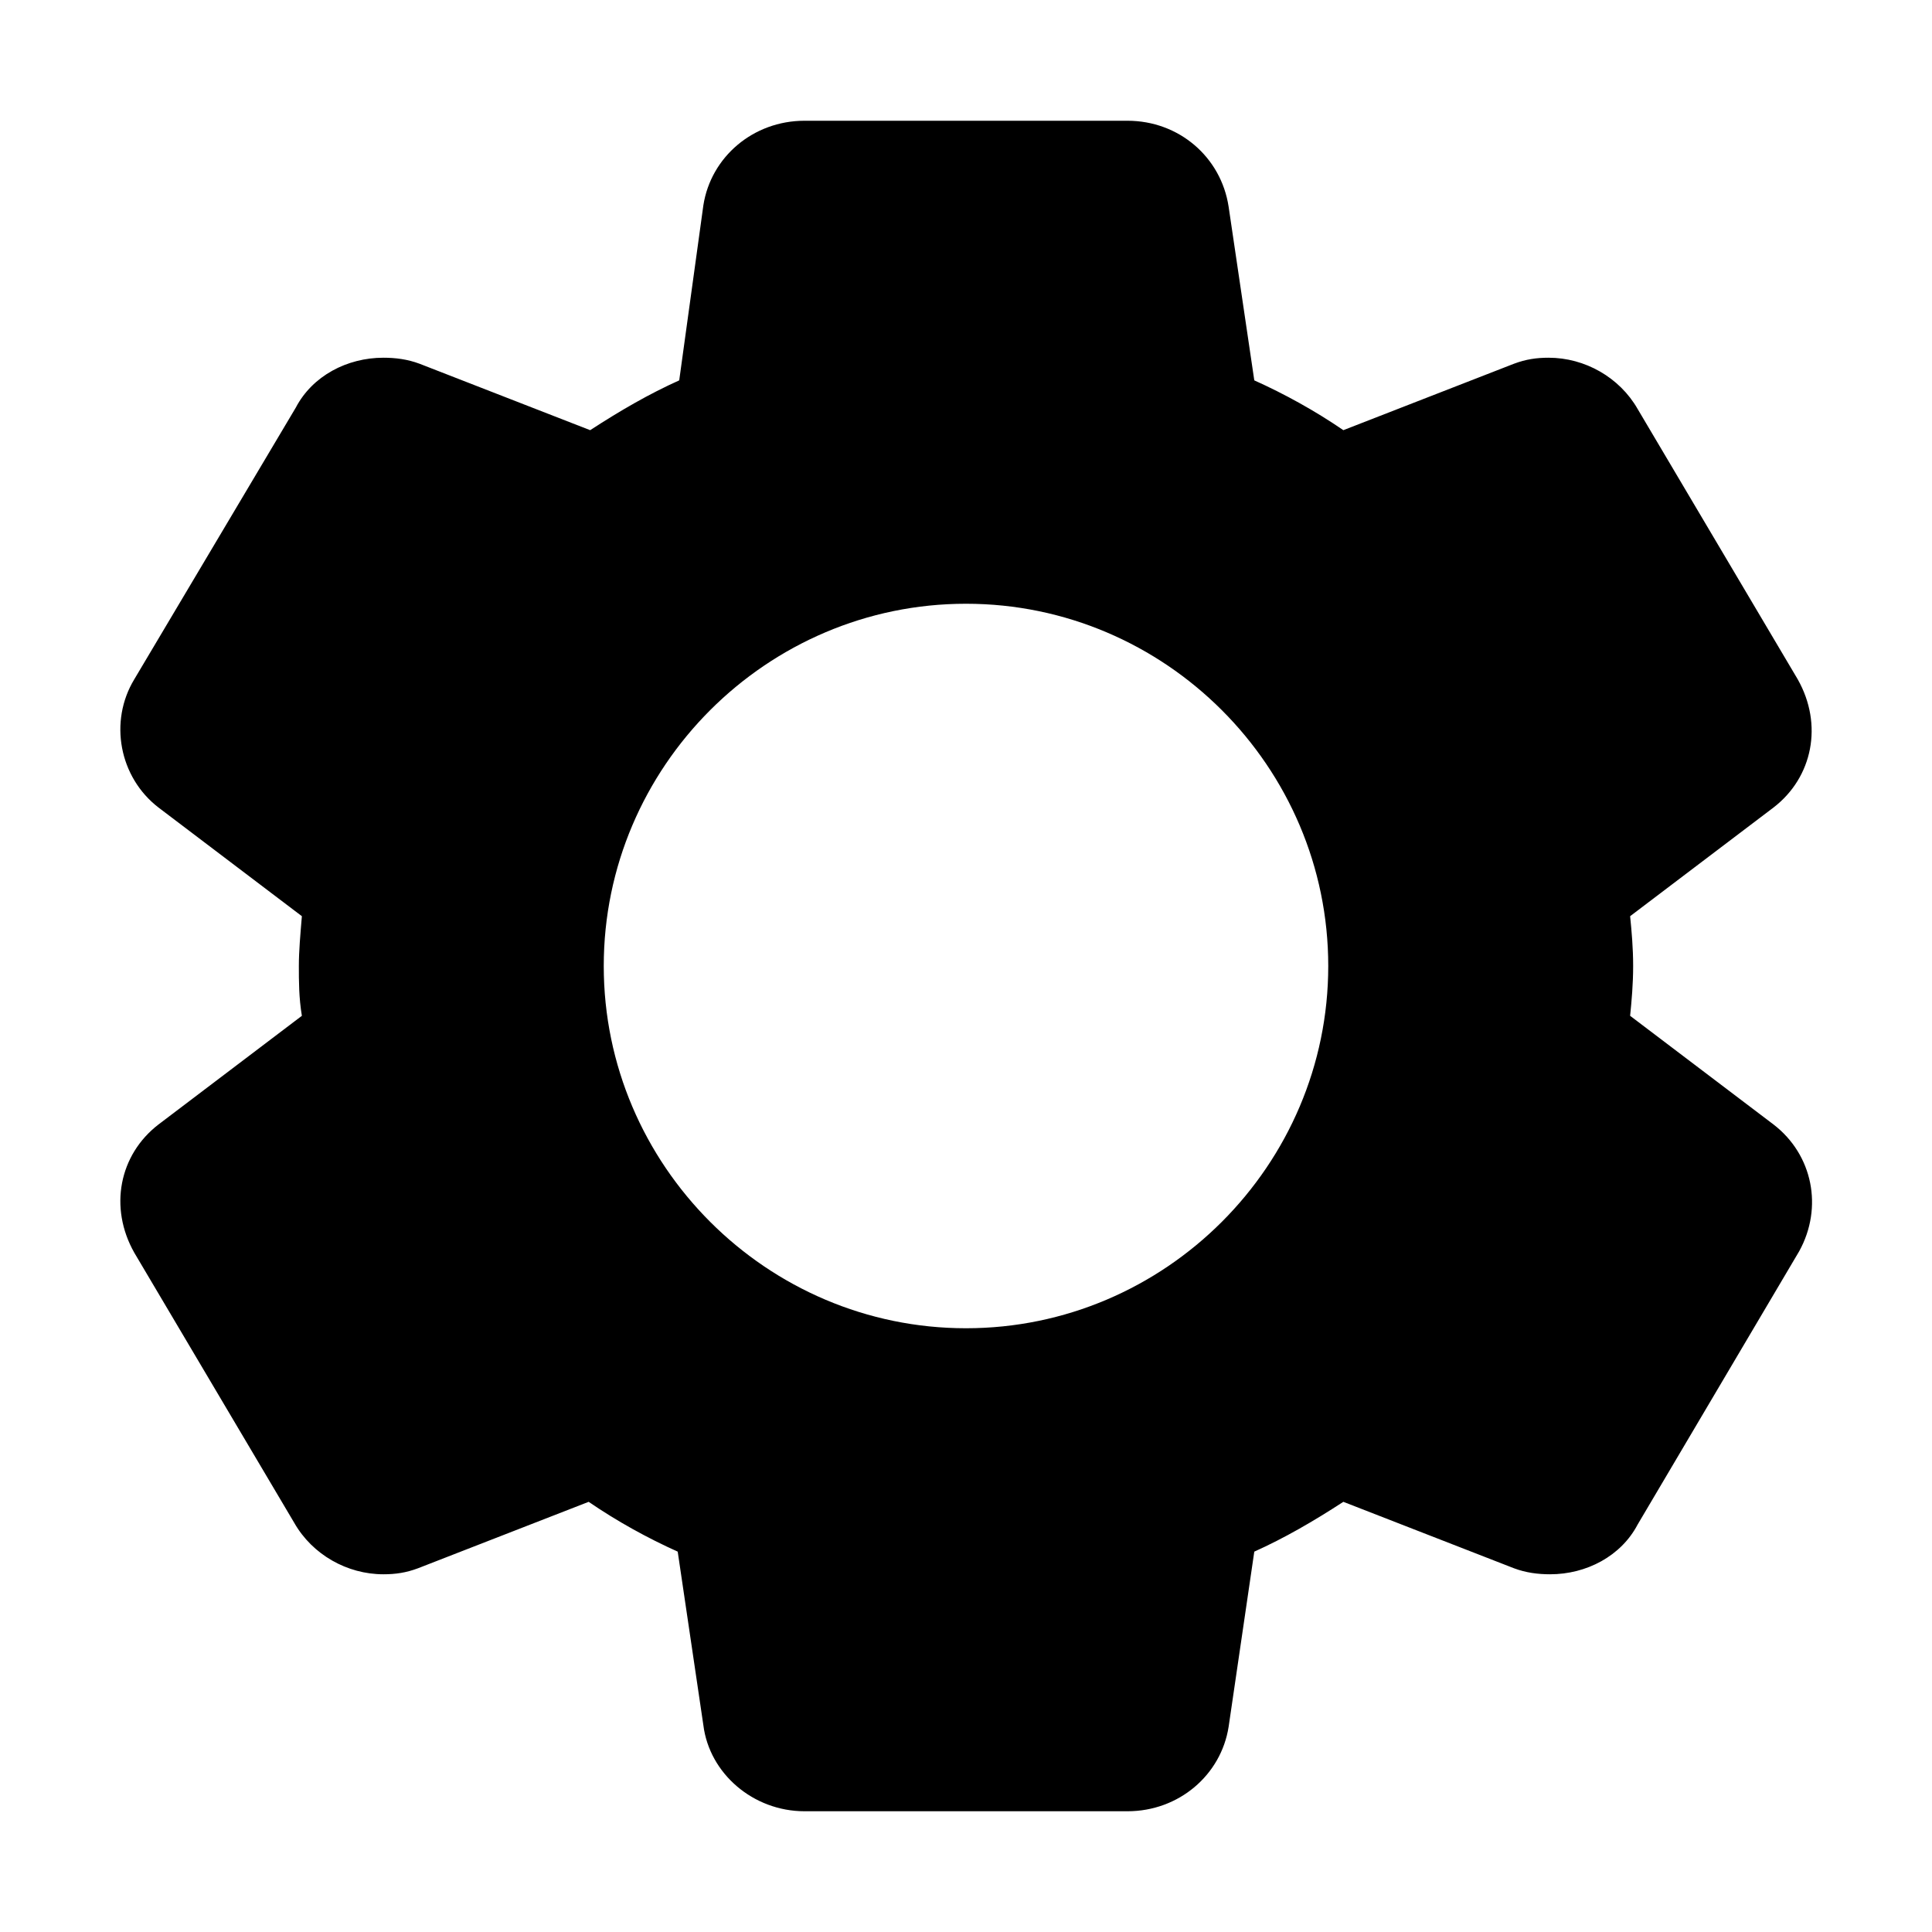
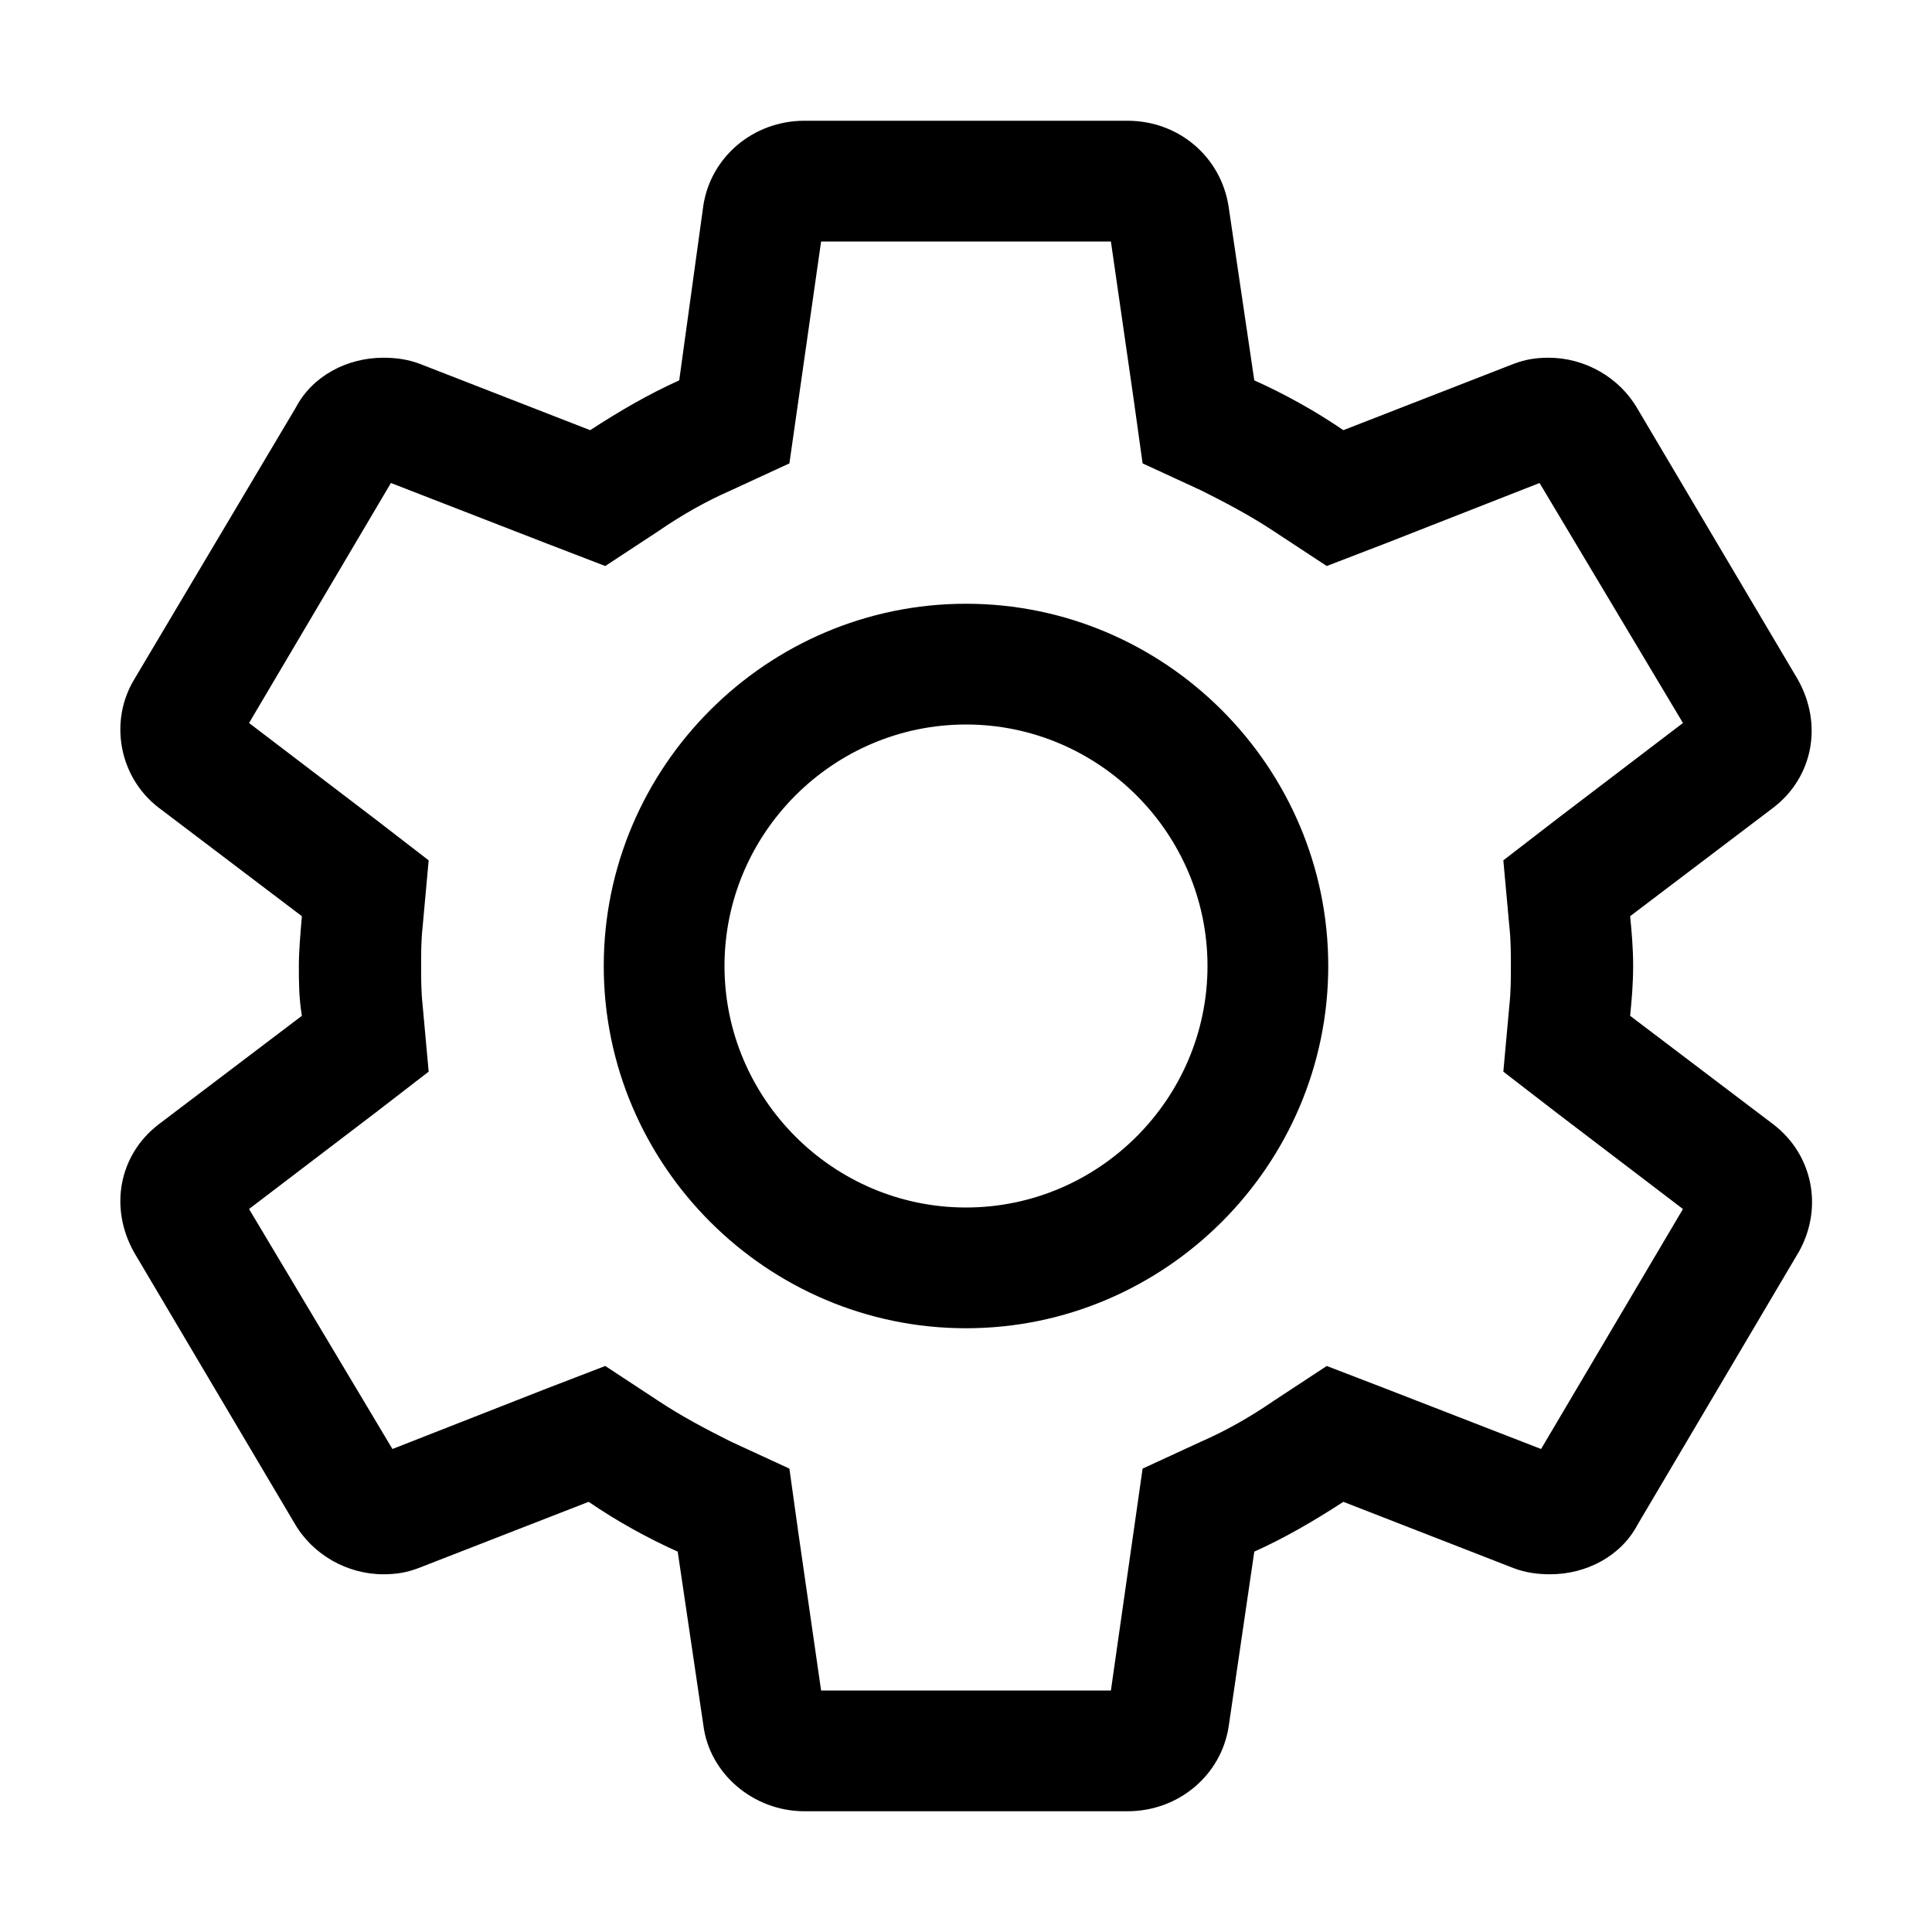
- <svg xmlns="http://www.w3.org/2000/svg" t="1513765590599" class="icon" style="" viewBox="0 0 1024 1024" version="1.1" p-id="3286" width="200" height="200">
+ <svg xmlns="http://www.w3.org/2000/svg" t="1514466196249" class="icon" style="" viewBox="0 0 1024 1024" version="1.1" p-id="3649" width="200" height="200">
  <defs>
    <style type="text/css" />
  </defs>
-   <path d="M940 596l-76-57.6c0.8-8 1.6-16.8 1.6-26.4s-0.8-18.4-1.6-26.4l76-57.6c20.8-16 26.4-44 12.8-68l-84.8-143.2c-9.6-16.8-28-27.2-47.2-27.2-6.4 0-12 0.8-18.4 3.2L712 228c-15.2-10.4-31.2-19.2-47.2-26.4l-13.6-92c-4-26.4-26.4-45.6-53.6-45.6H426.4c-27.2 0-49.6 19.2-53.6 44.8L360 201.6c-16 7.2-31.2 16-47.2 26.4l-90.4-35.2c-6.4-2.4-12.8-3.2-19.2-3.2-19.2 0-37.6 9.6-46.4 26.4L71.2 360c-13.6 22.4-8 52 12.8 68l76 57.6c-0.8 9.6-1.6 18.4-1.6 26.4s0 16.8 1.6 26.4l-76 57.6c-20.8 16-26.4 44-12.8 68l84.8 143.2c9.6 16.8 28 27.2 47.2 27.2 6.4 0 12-0.8 18.4-3.2L312 796c15.2 10.4 31.2 19.2 47.2 26.4l13.6 92c3.2 25.6 26.4 45.6 53.6 45.6h171.2c27.2 0 49.6-19.2 53.6-44.8l13.6-92.8c16-7.2 31.2-16 47.2-26.4l90.4 35.2c6.4 2.4 12.8 3.2 19.2 3.2 19.2 0 37.6-9.6 46.4-26.4l85.6-144.8c12.8-23.2 7.2-51.2-13.6-67.2zM704 512c0 105.6-86.4 192-192 192S320 617.6 320 512s86.4-192 192-192 192 86.4 192 192z" p-id="3287" />
+   <path d="M588.8 128l12 83.2 4.8 34.4 31.2 14.4c12.8 6.4 26.4 13.6 38.4 21.6l28 18.4 31.2-12 81.6-32 76 127.2-67.2 51.2-28 21.6 3.2 35.2c0.8 7.2 0.8 14.4 0.8 20.8s0 13.6-0.8 20.8l-3.2 35.2 28 21.6 67.2 51.2-75.2 127.2-82.4-32-31.2-12-28 18.4c-12.8 8.8-25.6 16-38.4 21.6l-31.2 14.4-4.8 33.6-12 84H435.2l-12-83.2-4.8-34.4-31.2-14.4c-12.8-6.4-26.4-13.6-38.4-21.6l-28-18.4-31.2 12L208 768l-76-127.2 67.2-51.2 28-21.6-3.2-35.2c-0.8-7.2-0.8-14.4-0.8-20.8s0-13.6 0.8-20.8l3.2-35.2-28-21.6-67.2-51.2L207.2 256l82.4 32 31.2 12 28-18.4c12.8-8.8 25.6-16 38.4-21.6l31.2-14.4 4.8-33.6L435.2 128h153.6m8.8-64H426.4c-27.2 0-49.6 19.2-53.6 44.8L360 201.6c-16 7.2-31.2 16-47.2 26.4l-90.4-35.2c-6.4-2.4-12.8-3.2-19.2-3.2-19.2 0-37.6 9.6-46.4 26.4L71.2 360c-13.6 22.4-8 52 12.8 68l76 57.6c-0.8 9.6-1.6 18.4-1.6 26.4s0 16.8 1.6 26.4l-76 57.6c-20.8 16-26.4 44-12.8 68l84.8 143.2c9.6 16.8 28 27.2 47.2 27.2 6.4 0 12-0.8 18.4-3.2L312 796c15.2 10.4 31.2 19.2 47.2 26.4l13.6 92c3.2 25.6 26.4 45.6 53.6 45.6h171.2c27.2 0 49.6-19.2 53.6-44.8l13.6-92.8c16-7.2 31.2-16 47.2-26.4l90.4 35.2c6.4 2.4 12.8 3.2 19.2 3.2 19.2 0 37.6-9.6 46.4-26.4l85.6-144.8c12.8-23.2 7.2-51.2-13.6-67.2l-76-57.6c0.8-8 1.6-16.8 1.6-26.4 0-9.6-0.8-18.4-1.6-26.4l76-57.6c20.8-16 26.4-44 12.8-68l-84.8-143.2c-9.6-16.8-28-27.2-47.2-27.2-6.4 0-12 0.8-18.4 3.2L712 228c-15.2-10.4-31.2-19.2-47.2-26.4l-13.6-92c-4-26.4-26.4-45.6-53.6-45.6zM512 384c70.4 0 128 57.6 128 128s-57.6 128-128 128-128-57.6-128-128 57.6-128 128-128m0-64c-105.6 0-192 86.4-192 192s86.4 192 192 192 192-86.4 192-192-86.4-192-192-192z" p-id="3650" />
</svg>
